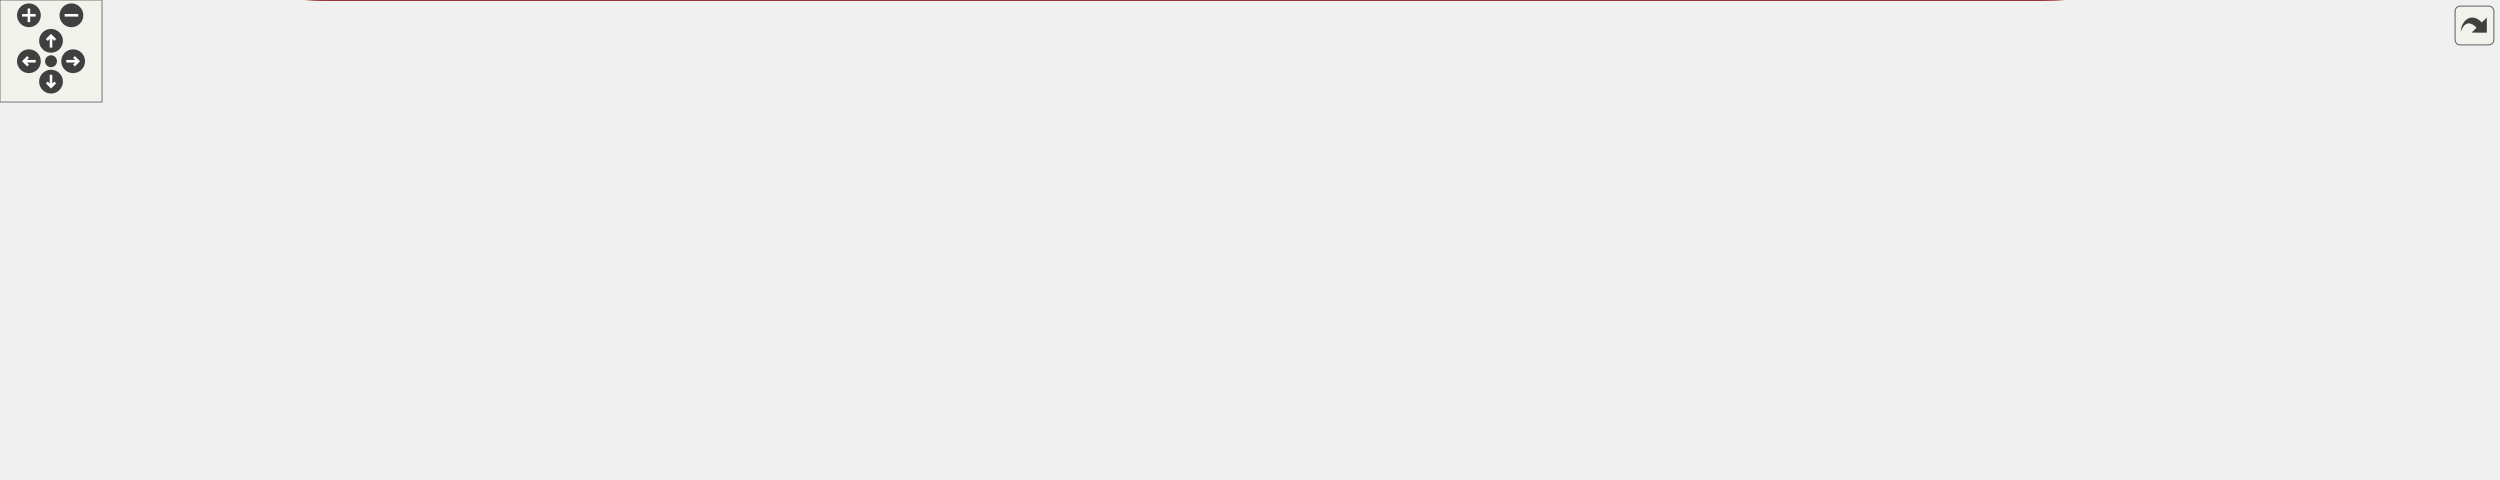
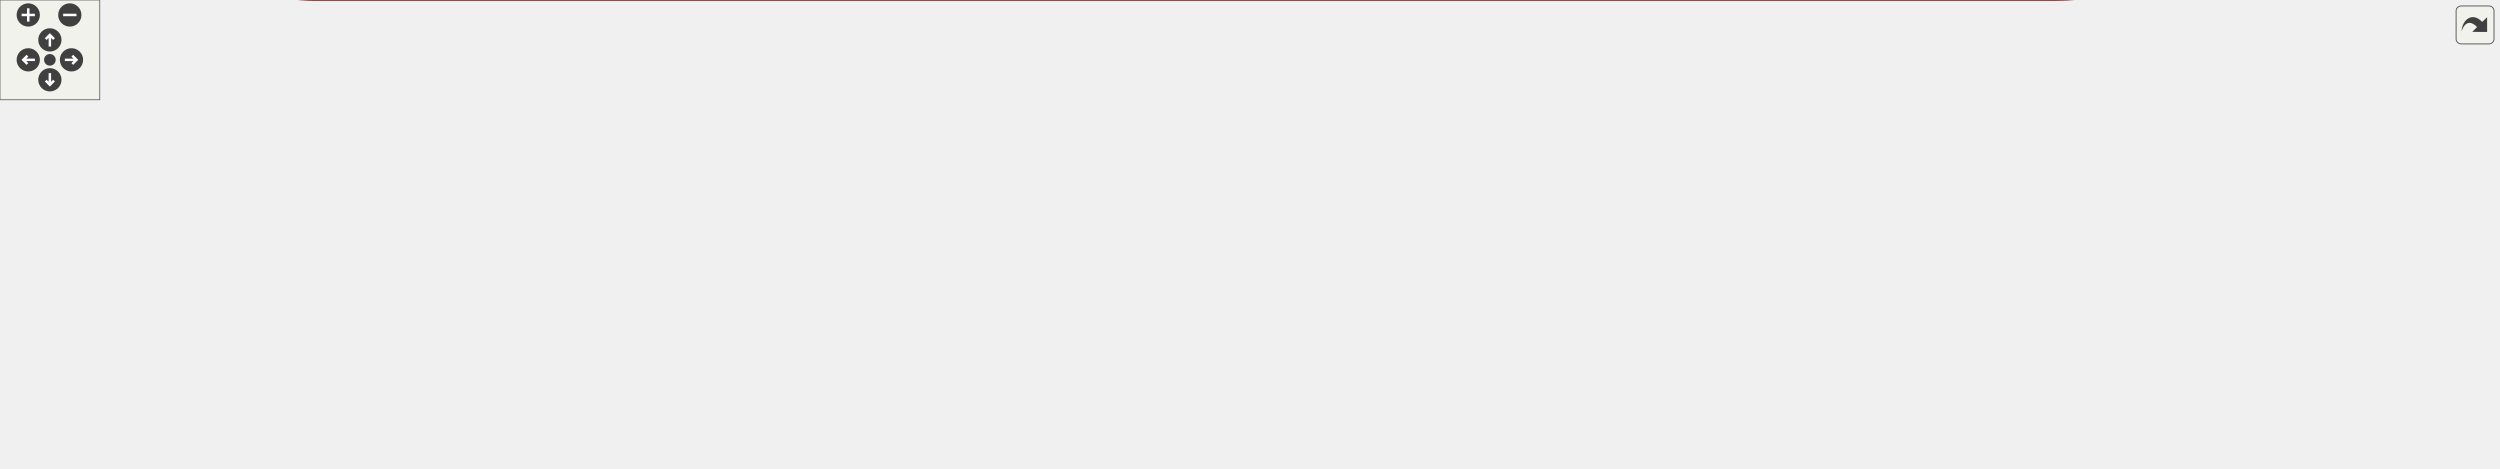
<svg xmlns="http://www.w3.org/2000/svg" xmlns:xlink="http://www.w3.org/1999/xlink" id="main" version="1.1" xml:space="preserve">
  <style type="text/css">
.edge:hover path { stroke: red; }
.edge:hover polygon { stroke: red; fill: red; }
</style>
  <defs>
    <circle id="rim" cx="0" cy="0" r="7" />
    <circle id="rim2" cx="0" cy="0" r="3.5" />
    <g id="zoomPlus">
      <use xlink:href="#rim" fill="#404040">
        <set attributeName="fill" to="#808080" begin="zoomplus.mouseover" end="zoomplus.mouseout" />
      </use>
      <path d="M-4,0h8M0,-4v8" fill="none" stroke="white" stroke-width="1.5" pointer-events="none" />
    </g>
    <g id="zoomMin">
      <use xlink:href="#rim" fill="#404040">
        <set attributeName="fill" to="#808080" begin="zoomminus.mouseover" end="zoomminus.mouseout" />
      </use>
      <path d="M-4,0h8" fill="none" stroke="white" stroke-width="1.5" pointer-events="none" />
    </g>
    <g id="dirArrow">
      <path fill="none" stroke="white" stroke-width="1.5" d="M0,-3.0v7 M-2.5,-0.5L0,-3.0L2.5,-0.5" />
    </g>
    <g id="resetDef">
      <use xlink:href="#rim2" fill="#404040">
        <set attributeName="fill" to="#808080" begin="reset.mouseover" end="reset.mouseout" />
      </use>
    </g>
  </defs>
  <svg id="graph" class="graph">
    <g id="viewport">
      <g id="node1" class="node">
        <g id="a_node1">
          <a xlink:title="Base class to implement a DMA data reception handler.">
-             <polygon fill="#999999" stroke="#666666" points="1469,-94.5 1326,-94.5 1326,-75.5 1469,-75.5 1469,-94.5" />
-             <text text-anchor="middle" x="1397.5" y="-82.5" font-family="Helvetica,sans-Serif" font-size="10.00">udmaio::DataHandlerAbstract</text>
+             <polygon fill="#999999" stroke="#666666" points="1503,-94.5 1360,-94.5 1360,-75.5 1503,-75.5 1503,-94.5" />
+             <text text-anchor="middle" x="1431.5" y="-82.5" font-family="Helvetica,sans-Serif" font-size="10.00">udmaio::DataHandlerAbstract</text>
          </a>
        </g>
      </g>
      <g id="node2" class="node">
        <g id="a_node2">
          <a xlink:href="structudmaio_1_1_logger.html" target="_top" xlink:title=" ">
-             <polygon fill="white" stroke="#666666" points="91,-204.5 8,-204.5 8,-185.5 91,-185.5 91,-204.5" />
-             <text text-anchor="middle" x="49.5" y="-192.5" font-family="Helvetica,sans-Serif" font-size="10.00">udmaio::Logger</text>
+             <polygon fill="white" stroke="#666666" points="91,-203.5 8,-203.5 8,-184.5 91,-184.5 91,-203.5" />
+             <text text-anchor="middle" x="49.5" y="-191.5" font-family="Helvetica,sans-Serif" font-size="10.00">udmaio::Logger</text>
          </a>
        </g>
      </g>
      <g id="edge1" class="edge">
-         <path fill="none" stroke="#63b8ff" d="M95.49,-207.77C122.51,-214.35 157.71,-221 189.5,-221 189.5,-221 189.5,-221 1202,-221 1290.18,-221 1366.85,-125.96 1389.63,-94.78" />
-         <polygon fill="#63b8ff" stroke="#63b8ff" points="96.46,-204.41 85.91,-205.35 94.75,-211.19 96.46,-204.41" />
+         <path fill="none" stroke="#63b8ff" d="M94.1,-206.92C121.28,-213.86 157.13,-221 189.5,-221 189.5,-221 189.5,-221 1236,-221 1324.18,-221 1400.85,-125.96 1423.63,-94.78" />
+         <polygon fill="#63b8ff" stroke="#63b8ff" points="95.04,-203.55 84.48,-204.37 93.24,-210.31 95.04,-203.55" />
      </g>
      <g id="node7" class="node">
        <g id="a_node7">
          <a xlink:href="classudmaio_1_1_hw_accessor.html" target="_top" xlink:title="Base class for hardware access.">
-             <polygon fill="white" stroke="#666666" points="245,-136.5 136,-136.5 136,-117.5 245,-117.5 245,-136.5" />
-             <text text-anchor="middle" x="190.5" y="-124.5" font-family="Helvetica,sans-Serif" font-size="10.00">udmaio::HwAccessor</text>
+             <polygon fill="white" stroke="#666666" points="245,-132.5 136,-132.5 136,-113.5 245,-113.5 245,-132.5" />
+             <text text-anchor="middle" x="190.5" y="-120.5" font-family="Helvetica,sans-Serif" font-size="10.00">udmaio::HwAccessor</text>
          </a>
        </g>
      </g>
      <g id="edge8" class="edge">
-         <path fill="none" stroke="#63b8ff" d="M80.72,-180.22C107.54,-167.1 145.99,-148.29 169.26,-136.9" />
-         <polygon fill="#63b8ff" stroke="#63b8ff" points="79.52,-176.91 72.07,-184.45 82.59,-183.2 79.52,-176.91" />
+         <path fill="none" stroke="#63b8ff" d="M79.96,-178.95C107.22,-165.03 146.97,-144.72 170.34,-132.79" />
+         <polygon fill="#63b8ff" stroke="#63b8ff" points="78.49,-175.77 71.18,-183.44 81.67,-182.01 78.49,-175.77" />
      </g>
      <g id="node3" class="node">
        <g id="a_node3">
          <a xlink:title=" ">
            <polygon fill="white" stroke="#666666" points="99,-74.5 0,-74.5 0,-55.5 99,-55.5 99,-74.5" />
            <text text-anchor="middle" x="49.5" y="-62.5" font-family="Helvetica,sans-Serif" font-size="10.00">boost::noncopyable</text>
          </a>
        </g>
      </g>
      <g id="edge2" class="edge">
-         <path fill="none" stroke="#8b1a1a" d="M71.17,-48.31C97.15,-29.05 143.91,0 189.5,0 189.5,0 189.5,0 1202,0 1276.44,0 1354.5,-52.92 1384.12,-75.25" />
+         <path fill="none" stroke="#8b1a1a" d="M71.17,-48.31C97.15,-29.05 143.91,0 189.5,0 189.5,0 189.5,0 1236,0 1310.44,0 1388.5,-52.92 1418.12,-75.25" />
        <polygon fill="#8b1a1a" stroke="#8b1a1a" points="69.28,-45.35 63.47,-54.21 73.54,-50.9 69.28,-45.35" />
      </g>
      <g id="node5" class="node">
        <g id="a_node5">
          <a xlink:href="classudmaio_1_1_uio_if.html" target="_top" xlink:title="Base class for UIO interfaces.">
-             <polygon fill="white" stroke="#666666" points="666.5,-132.5 592.5,-132.5 592.5,-113.5 666.5,-113.5 666.5,-132.5" />
-             <text text-anchor="middle" x="629.5" y="-120.5" font-family="Helvetica,sans-Serif" font-size="10.00">udmaio::UioIf</text>
+             <polygon fill="white" stroke="#666666" points="700.5,-132.5 626.5,-132.5 626.5,-113.5 700.5,-113.5 700.5,-132.5" />
+             <text text-anchor="middle" x="663.5" y="-120.5" font-family="Helvetica,sans-Serif" font-size="10.00">udmaio::UioIf</text>
          </a>
        </g>
      </g>
      <g id="edge5" class="edge">
-         <path fill="none" stroke="#8b1a1a" d="M110.71,-69.62C238.2,-79.41 524.63,-101.49 535,-103 554.06,-105.77 575.04,-110.14 592.29,-114.09" />
-         <polygon fill="#8b1a1a" stroke="#8b1a1a" points="111,-66.13 100.76,-68.85 110.46,-73.11 111,-66.13" />
+         <path fill="none" stroke="#8b1a1a" d="M110.67,-69.55C244.86,-79.72 557.76,-103.49 569,-105 588,-107.55 608.98,-111.49 626.25,-115.03" />
+         <polygon fill="#8b1a1a" stroke="#8b1a1a" points="111.15,-66.08 100.91,-68.81 110.62,-73.06 111.15,-66.08" />
      </g>
      <g id="edge9" class="edge">
-         <path fill="none" stroke="#8b1a1a" d="M79.51,-80.02C91.07,-85.85 104.57,-92.44 117,-98 132.1,-104.75 149.27,-111.66 163.11,-117.03" />
-         <polygon fill="#8b1a1a" stroke="#8b1a1a" points="81.36,-77.04 70.86,-75.63 78.19,-83.28 81.36,-77.04" />
+         <path fill="none" stroke="#8b1a1a" d="M78.87,-80.08C90.53,-86.01 104.26,-92.67 117,-98 130.14,-103.5 144.96,-108.77 157.76,-113.04" />
+         <polygon fill="#8b1a1a" stroke="#8b1a1a" points="80.67,-77.07 70.18,-75.59 77.46,-83.29 80.67,-77.07" />
      </g>
      <g id="node12" class="node">
        <g id="a_node12">
          <a xlink:href="classudmaio_1_1_dma_buffer_abstract.html" target="_top" xlink:title="Base class for DMA data buffer.">
            <polygon fill="white" stroke="#666666" points="398,-55.5 263,-55.5 263,-36.5 398,-36.5 398,-55.5" />
            <text text-anchor="middle" x="330.5" y="-43.5" font-family="Helvetica,sans-Serif" font-size="10.00">udmaio::DmaBufferAbstract</text>
          </a>
        </g>
      </g>
      <g id="edge17" class="edge">
        <path fill="none" stroke="#8b1a1a" d="M110.7,-60.9C155.38,-57.86 216.32,-53.71 262.54,-50.56" />
        <polygon fill="#8b1a1a" stroke="#8b1a1a" points="110.67,-57.39 100.93,-61.57 111.14,-64.38 110.67,-57.39" />
      </g>
      <g id="node4" class="node">
        <g id="a_node4">
          <a xlink:href="classudmaio_1_1_uio_axi_dma_if.html" target="_top" xlink:title="Interface to AXI DMA Core.">
-             <polygon fill="white" stroke="#666666" points="848,-94.5 741,-94.5 741,-75.5 848,-75.5 848,-94.5" />
-             <text text-anchor="middle" x="794.5" y="-82.5" font-family="Helvetica,sans-Serif" font-size="10.00">udmaio::UioAxiDmaIf</text>
+             <polygon fill="white" stroke="#666666" points="882,-94.5 775,-94.5 775,-75.5 882,-75.5 882,-94.5" />
+             <text text-anchor="middle" x="828.5" y="-82.5" font-family="Helvetica,sans-Serif" font-size="10.00">udmaio::UioAxiDmaIf</text>
          </a>
        </g>
      </g>
      <g id="edge3" class="edge">
-         <path fill="none" stroke="#9a32cd" stroke-dasharray="5,2" d="M859.54,-85C972.86,-85 1207.83,-85 1325.76,-85" />
-         <polygon fill="#9a32cd" stroke="#9a32cd" points="859.82,-81.5 849.82,-85 859.82,-88.5 859.82,-81.5" />
-         <text text-anchor="middle" x="1097.5" y="-88" font-family="Helvetica,sans-Serif" font-size="10.00"> _dma</text>
+         <path fill="none" stroke="#9a32cd" stroke-dasharray="5,2" d="M893.54,-85C1006.86,-85 1241.83,-85 1359.76,-85" />
+         <polygon fill="#9a32cd" stroke="#9a32cd" points="893.82,-81.5 883.82,-85 893.82,-88.5 893.82,-81.5" />
+         <text text-anchor="middle" x="1131.5" y="-88" font-family="Helvetica,sans-Serif" font-size="10.00"> _dma</text>
      </g>
      <g id="edge4" class="edge">
-         <path fill="none" stroke="#63b8ff" d="M677.61,-112.02C700.7,-106.63 728.31,-100.2 750.78,-94.96" />
-         <polygon fill="#63b8ff" stroke="#63b8ff" points="677.09,-108.54 668.15,-114.22 678.68,-115.36 677.09,-108.54" />
+         <path fill="none" stroke="#63b8ff" d="M711.61,-112.02C734.7,-106.63 762.31,-100.2 784.78,-94.96" />
+         <polygon fill="#63b8ff" stroke="#63b8ff" points="711.09,-108.54 702.15,-114.22 712.68,-115.36 711.09,-108.54" />
      </g>
      <g id="node9" class="node">
        <g id="a_node9">
          <a xlink:href="classudmaio_1_1_uio_mem_sgdma.html" target="_top" xlink:title="Interface to AXI DMA scatter-gather buffers &amp; descriptors Uses a UioIf to access DMA descriptor memor...">
-             <polygon fill="white" stroke="#666666" points="1261,-132.5 1141,-132.5 1141,-113.5 1261,-113.5 1261,-132.5" />
-             <text text-anchor="middle" x="1201" y="-120.5" font-family="Helvetica,sans-Serif" font-size="10.00">udmaio::UioMemSgdma</text>
+             <polygon fill="white" stroke="#666666" points="1295,-132.5 1175,-132.5 1175,-113.5 1295,-113.5 1295,-132.5" />
+             <text text-anchor="middle" x="1235" y="-120.5" font-family="Helvetica,sans-Serif" font-size="10.00">udmaio::UioMemSgdma</text>
          </a>
        </g>
      </g>
      <g id="edge12" class="edge">
-         <path fill="none" stroke="#63b8ff" d="M678.34,-123C782.1,-123 1027.57,-123 1140.85,-123" />
-         <polygon fill="#63b8ff" stroke="#63b8ff" points="678.5,-119.5 668.5,-123 678.5,-126.5 678.5,-119.5" />
+         <path fill="none" stroke="#63b8ff" d="M712.34,-123C816.1,-123 1061.57,-123 1174.85,-123" />
+         <polygon fill="#63b8ff" stroke="#63b8ff" points="712.5,-119.5 702.5,-123 712.5,-126.5 712.5,-119.5" />
      </g>
      <g id="node11" class="node">
        <g id="a_node11">
          <a xlink:href="classudmaio_1_1_reg_accessor_base.html" target="_top" xlink:title="Base class implementing register access. Only used by subclasses, not used directly.">
-             <polygon fill="white" stroke="#666666" points="873,-175.5 716,-175.5 716,-156.5 873,-156.5 873,-175.5" />
-             <text text-anchor="middle" x="794.5" y="-163.5" font-family="Helvetica,sans-Serif" font-size="10.00">udmaio::RegAccessorBase&lt; C &gt;</text>
+             <polygon fill="white" stroke="#666666" points="907,-175.5 750,-175.5 750,-156.5 907,-156.5 907,-175.5" />
+             <text text-anchor="middle" x="828.5" y="-163.5" font-family="Helvetica,sans-Serif" font-size="10.00">udmaio::RegAccessorBase&lt; C &gt;</text>
          </a>
        </g>
      </g>
      <g id="edge15" class="edge">
-         <path fill="none" stroke="#9a32cd" stroke-dasharray="5,2" d="M677.66,-135.44C702.47,-141.99 732.47,-149.9 755.73,-156.04" />
-         <polygon fill="#9a32cd" stroke="#9a32cd" points="678.7,-132.1 668.14,-132.93 676.91,-138.86 678.7,-132.1" />
-         <text text-anchor="middle" x="691.5" y="-143" font-family="Helvetica,sans-Serif" font-size="10.00"> _if</text>
+         <path fill="none" stroke="#9a32cd" stroke-dasharray="5,2" d="M711.66,-135.44C736.47,-141.99 766.47,-149.9 789.73,-156.04" />
+         <polygon fill="#9a32cd" stroke="#9a32cd" points="712.7,-132.1 702.14,-132.93 710.91,-138.86 712.7,-132.1" />
+         <text text-anchor="middle" x="725.5" y="-143" font-family="Helvetica,sans-Serif" font-size="10.00"> _if</text>
      </g>
      <g id="node6" class="node">
        <g id="a_node6">
          <a xlink:title=" ">
-             <polygon fill="white" stroke="#666666" points="535,-142 416,-142 416,-112 535,-112 535,-142" />
-             <text text-anchor="start" x="424" y="-130" font-family="Helvetica,sans-Serif" font-size="10.00">std::unique_ptr&lt; udmaio</text>
-             <text text-anchor="middle" x="475.5" y="-119" font-family="Helvetica,sans-Serif" font-size="10.00">::HwAccessor &gt;</text>
+             <polygon fill="white" stroke="#666666" points="569,-132.5 416,-132.5 416,-113.5 569,-113.5 569,-132.5" />
+             <text text-anchor="middle" x="492.5" y="-120.5" font-family="Helvetica,sans-Serif" font-size="10.00">std::shared_ptr&lt; HwAccessor &gt;</text>
          </a>
        </g>
      </g>
      <g id="edge6" class="edge">
-         <path fill="none" stroke="#9a32cd" stroke-dasharray="5,2" d="M546.66,-125.15C562.45,-124.74 578.58,-124.31 592.29,-123.95" />
-         <polygon fill="#9a32cd" stroke="#9a32cd" points="546.68,-121.65 536.78,-125.41 546.87,-128.65 546.68,-121.65" />
-         <text text-anchor="middle" x="563.5" y="-127" font-family="Helvetica,sans-Serif" font-size="10.00"> _hw</text>
+         <path fill="none" stroke="#9a32cd" stroke-dasharray="5,2" d="M580.32,-123C596.53,-123 612.63,-123 626.22,-123" />
+         <polygon fill="#9a32cd" stroke="#9a32cd" points="580.62,-119.5 570.62,-123 580.62,-126.5 580.62,-119.5" />
+         <text text-anchor="middle" x="597.5" y="-126" font-family="Helvetica,sans-Serif" font-size="10.00"> _hw</text>
      </g>
      <g id="edge7" class="edge">
-         <path fill="none" stroke="#9a32cd" stroke-dasharray="5,2" d="M256.61,-127C304.66,-127 369.5,-127 415.93,-127" />
-         <polygon fill="#9a32cd" stroke="#9a32cd" points="256.91,-123.5 246.91,-127 256.91,-130.5 256.91,-123.5" />
-         <text text-anchor="middle" x="330.5" y="-130" font-family="Helvetica,sans-Serif" font-size="10.00"> ptr</text>
+         <path fill="none" stroke="#9a32cd" stroke-dasharray="5,2" d="M256.7,-123C303.48,-123 366.65,-123 415.68,-123" />
+         <polygon fill="#9a32cd" stroke="#9a32cd" points="256.99,-119.5 246.99,-123 256.99,-126.5 256.99,-119.5" />
+         <text text-anchor="middle" x="330.5" y="-126" font-family="Helvetica,sans-Serif" font-size="10.00"> ptr</text>
      </g>
      <g id="node8" class="node">
        <g id="a_node8">
          <a xlink:href="structaxi__dma_1_1block__template.html" target="_top" xlink:title="Template class for the axi_dma block, containing accessors for all its registers.">
-             <polygon fill="white" stroke="#666666" points="667,-93.5 592,-93.5 592,-74.5 667,-74.5 667,-93.5" />
-             <text text-anchor="middle" x="629.5" y="-81.5" font-family="Helvetica,sans-Serif" font-size="10.00">AxiDmaBlock</text>
+             <polygon fill="white" stroke="#666666" points="701,-93.5 626,-93.5 626,-74.5 701,-74.5 701,-93.5" />
+             <text text-anchor="middle" x="663.5" y="-81.5" font-family="Helvetica,sans-Serif" font-size="10.00">AxiDmaBlock</text>
          </a>
        </g>
      </g>
      <g id="edge10" class="edge">
-         <path fill="none" stroke="#8b1a1a" d="M678.84,-84.3C698.26,-84.42 720.72,-84.55 740.59,-84.68" />
-         <polygon fill="#8b1a1a" stroke="#8b1a1a" points="679.02,-80.8 669,-84.24 678.98,-87.8 679.02,-80.8" />
+         <path fill="none" stroke="#8b1a1a" d="M712.84,-84.3C732.26,-84.42 754.72,-84.55 774.59,-84.68" />
+         <polygon fill="#8b1a1a" stroke="#8b1a1a" points="713.02,-80.8 703,-84.24 712.98,-87.8 713.02,-80.8" />
      </g>
      <g id="edge11" class="edge">
-         <path fill="none" stroke="#9a32cd" stroke-dasharray="5,2" d="M1264.08,-110.87C1290.31,-105.75 1320.49,-99.85 1345.4,-94.98" />
-         <polygon fill="#9a32cd" stroke="#9a32cd" points="1263.73,-107.37 1254.59,-112.73 1265.07,-114.24 1263.73,-107.37" />
-         <text text-anchor="middle" x="1293.5" y="-110" font-family="Helvetica,sans-Serif" font-size="10.00"> _desc</text>
+         <path fill="none" stroke="#9a32cd" stroke-dasharray="5,2" d="M1298.08,-110.87C1324.31,-105.75 1354.49,-99.85 1379.4,-94.98" />
+         <polygon fill="#9a32cd" stroke="#9a32cd" points="1297.73,-107.37 1288.59,-112.73 1299.07,-114.24 1297.73,-107.37" />
+         <text text-anchor="middle" x="1327.5" y="-110" font-family="Helvetica,sans-Serif" font-size="10.00"> _desc</text>
      </g>
      <g id="node10" class="node">
        <g id="a_node10">
          <a xlink:href="classudmaio_1_1_reg_accessor_array.html" target="_top" xlink:title=" ">
-             <polygon fill="white" stroke="#666666" points="1054,-192.5 910,-192.5 910,-151.5 1054,-151.5 1054,-192.5" />
-             <text text-anchor="start" x="918" y="-180.5" font-family="Helvetica,sans-Serif" font-size="10.00">udmaio::RegAccessorArray</text>
-             <text text-anchor="start" x="918" y="-169.5" font-family="Helvetica,sans-Serif" font-size="10.00">&lt; S2mmDesc, 0, 1024, DESC</text>
-             <text text-anchor="middle" x="982" y="-158.5" font-family="Helvetica,sans-Serif" font-size="10.00">_ADDR_STEP &gt;</text>
+             <polygon fill="white" stroke="#666666" points="1088,-192.5 944,-192.5 944,-151.5 1088,-151.5 1088,-192.5" />
+             <text text-anchor="start" x="952" y="-180.5" font-family="Helvetica,sans-Serif" font-size="10.00">udmaio::RegAccessorArray</text>
+             <text text-anchor="start" x="952" y="-169.5" font-family="Helvetica,sans-Serif" font-size="10.00">&lt; S2mmDesc, 0, 1024, DESC</text>
+             <text text-anchor="middle" x="1016" y="-158.5" font-family="Helvetica,sans-Serif" font-size="10.00">_ADDR_STEP &gt;</text>
          </a>
        </g>
      </g>
      <g id="edge13" class="edge">
-         <path fill="none" stroke="#9a32cd" stroke-dasharray="5,2" d="M1065.51,-153.37C1096.21,-146.44 1129.86,-138.84 1155.82,-132.98" />
-         <polygon fill="#9a32cd" stroke="#9a32cd" points="1064.81,-149.94 1055.83,-155.55 1066.36,-156.77 1064.81,-149.94" />
-         <text text-anchor="middle" x="1097.5" y="-154" font-family="Helvetica,sans-Serif" font-size="10.00"> descriptors</text>
+         <path fill="none" stroke="#9a32cd" stroke-dasharray="5,2" d="M1099.51,-153.37C1130.21,-146.44 1163.86,-138.84 1189.82,-132.98" />
+         <polygon fill="#9a32cd" stroke="#9a32cd" points="1098.81,-149.94 1089.83,-155.55 1100.36,-156.77 1098.81,-149.94" />
+         <text text-anchor="middle" x="1131.5" y="-154" font-family="Helvetica,sans-Serif" font-size="10.00"> descriptors</text>
      </g>
      <g id="edge14" class="edge">
-         <path fill="none" stroke="#63b8ff" d="M884.68,-168.88C893.02,-169.15 901.4,-169.43 909.55,-169.69" />
-         <polygon fill="#63b8ff" stroke="#63b8ff" points="884.98,-165.39 874.88,-168.57 884.76,-172.39 884.98,-165.39" />
+         <path fill="none" stroke="#63b8ff" d="M918.68,-168.88C927.02,-169.15 935.4,-169.43 943.55,-169.69" />
+         <polygon fill="#63b8ff" stroke="#63b8ff" points="918.98,-165.39 908.88,-168.57 918.76,-172.39 918.98,-165.39" />
      </g>
      <g id="edge16" class="edge">
-         <path fill="none" stroke="#9a32cd" stroke-dasharray="5,2" d="M409.85,-46C454.57,-46 511.68,-46 562.5,-46 562.5,-46 562.5,-46 1202,-46 1261.06,-46 1328.28,-63.5 1366.22,-75.06" />
-         <polygon fill="#9a32cd" stroke="#9a32cd" points="409.98,-42.5 399.98,-46 409.98,-49.5 409.98,-42.5" />
-         <text text-anchor="middle" x="794.5" y="-49" font-family="Helvetica,sans-Serif" font-size="10.00"> _mem</text>
+         <path fill="none" stroke="#9a32cd" stroke-dasharray="5,2" d="M409.79,-46C462.55,-46 533.71,-46 596.5,-46 596.5,-46 596.5,-46 1236,-46 1295.06,-46 1362.28,-63.5 1400.22,-75.06" />
+         <polygon fill="#9a32cd" stroke="#9a32cd" points="409.99,-42.5 399.99,-46 409.99,-49.5 409.99,-42.5" />
+         <text text-anchor="middle" x="828.5" y="-49" font-family="Helvetica,sans-Serif" font-size="10.00"> _mem</text>
      </g>
    </g>
  </svg>
  <g id="navigator" transform="translate(0 0)" fill="#404254">
    <rect fill="#f2f5e9" fill-opacity="0.5" stroke="#606060" stroke-width=".5" x="0" y="0" width="60" height="60" />
    <use id="zoomplus" xlink:href="#zoomPlus" x="17" y="9" />
    <use id="zoomminus" xlink:href="#zoomMin" x="42" y="9" />
    <use id="reset" xlink:href="#resetDef" x="30" y="36" />
    <g id="arrowUp" xlink:href="#dirArrow" transform="translate(30 24)">
      <use xlink:href="#rim" fill="#404040">
        <set attributeName="fill" to="#808080" begin="arrowUp.mouseover" end="arrowUp.mouseout" />
      </use>
      <path fill="none" stroke="white" stroke-width="1.5" d="M0,-3.0v7 M-2.5,-0.5L0,-3.0L2.5,-0.5" />
    </g>
    <g id="arrowRight" xlink:href="#dirArrow" transform="rotate(90) translate(36 -43)">
      <use xlink:href="#rim" fill="#404040">
        <set attributeName="fill" to="#808080" begin="arrowRight.mouseover" end="arrowRight.mouseout" />
      </use>
      <path fill="none" stroke="white" stroke-width="1.5" d="M0,-3.0v7 M-2.5,-0.5L0,-3.0L2.5,-0.5" />
    </g>
    <g id="arrowDown" xlink:href="#dirArrow" transform="rotate(180) translate(-30 -48)">
      <use xlink:href="#rim" fill="#404040">
        <set attributeName="fill" to="#808080" begin="arrowDown.mouseover" end="arrowDown.mouseout" />
      </use>
      <path fill="none" stroke="white" stroke-width="1.5" d="M0,-3.0v7 M-2.5,-0.5L0,-3.0L2.5,-0.5" />
    </g>
    <g id="arrowLeft" xlink:href="#dirArrow" transform="rotate(270) translate(-36 17)">
      <use xlink:href="#rim" fill="#404040">
        <set attributeName="fill" to="#808080" begin="arrowLeft.mouseover" end="arrowLeft.mouseout" />
      </use>
      <path fill="none" stroke="white" stroke-width="1.5" d="M0,-3.0v7 M-2.5,-0.5L0,-3.0L2.5,-0.5" />
    </g>
  </g>
  <svg viewBox="0 0 15 15" width="100%" height="30px" preserveAspectRatio="xMaxYMin meet">
    <g id="arrow_out" transform="scale(0.3 0.3)">
      <a xlink:href="classudmaio_1_1_data_handler_abstract__coll__graph_org.svg" target="_base">
        <rect id="button" ry="5" rx="5" y="6" x="6" height="38" width="38" fill="#f2f5e9" fill-opacity="0.5" stroke="#606060" stroke-width="1.0" />
        <path id="arrow" d="M 11.5,31.437 C 11.94,20.098 22.043,11.323 32.159,21.979 L 37.069,17.246 C 37.069,17.246 37.088,32 37.088,32 L 22.16,31.978 C 22.16,31.978 26.998,27.14 26.998,27.14 C 18.529,18.264 13.292,25.23 11.5,31.437 z" style="fill:#404040;" />
      </a>
    </g>
  </svg>
</svg>
